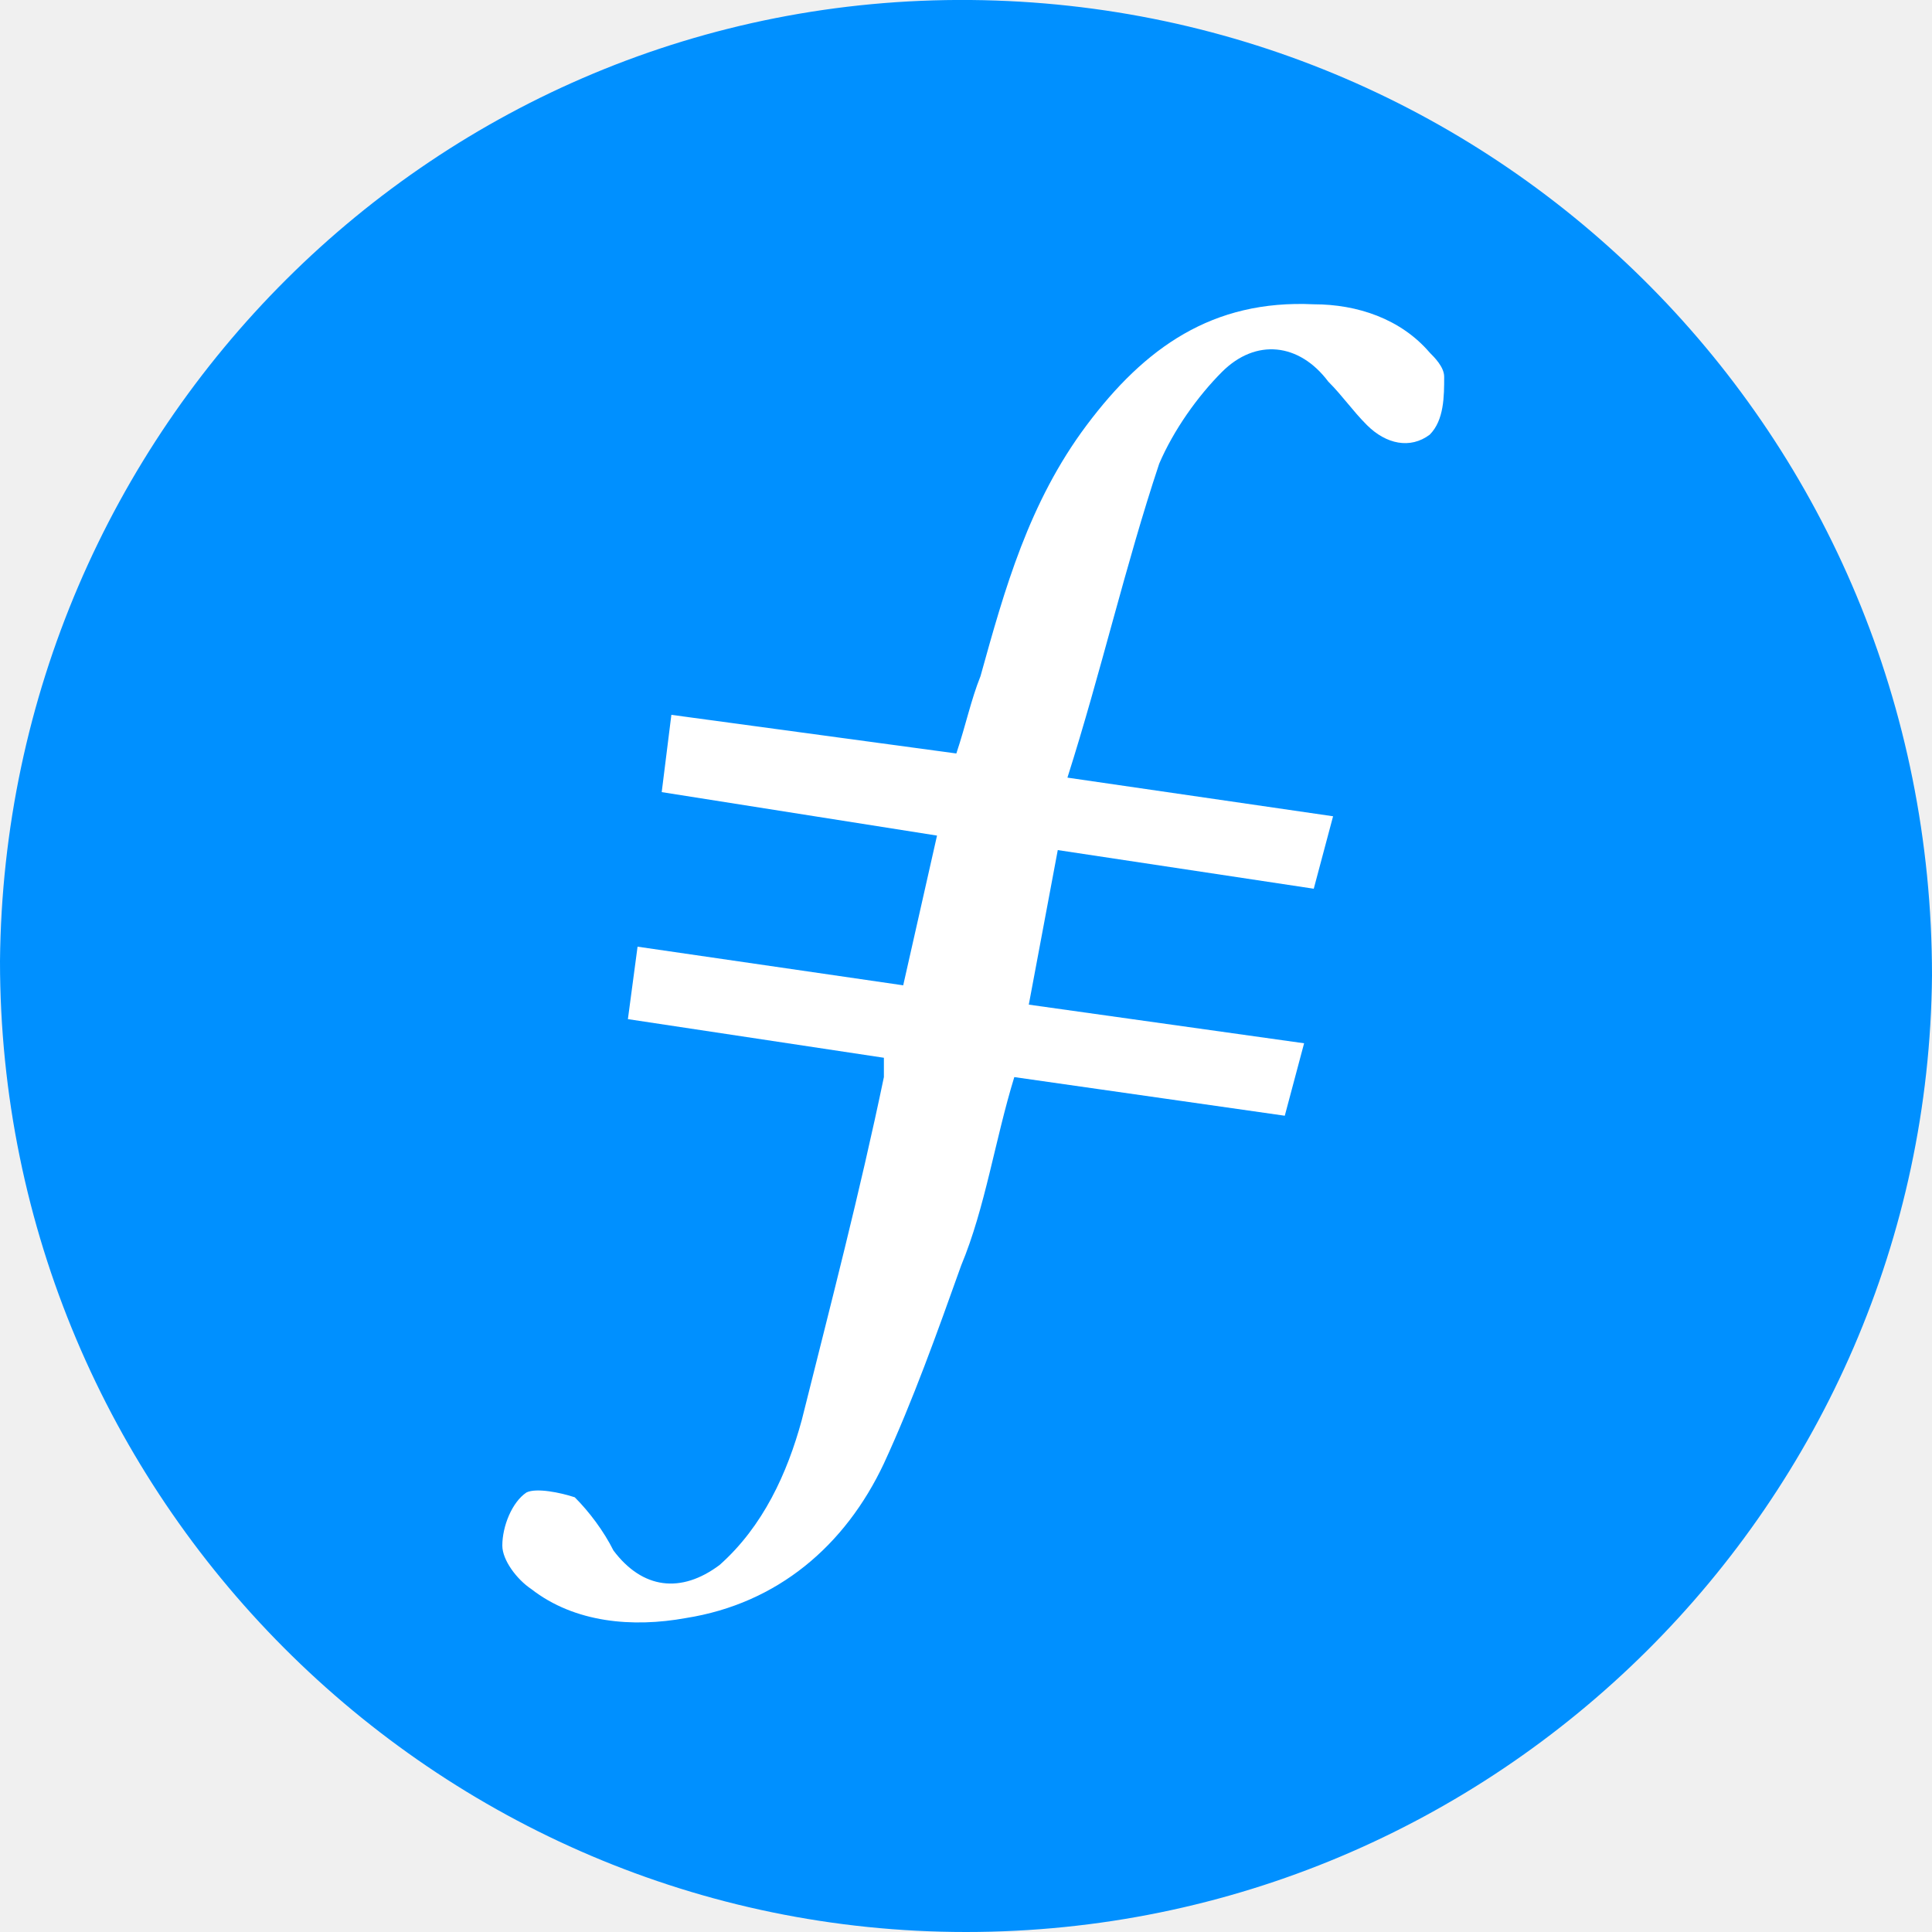
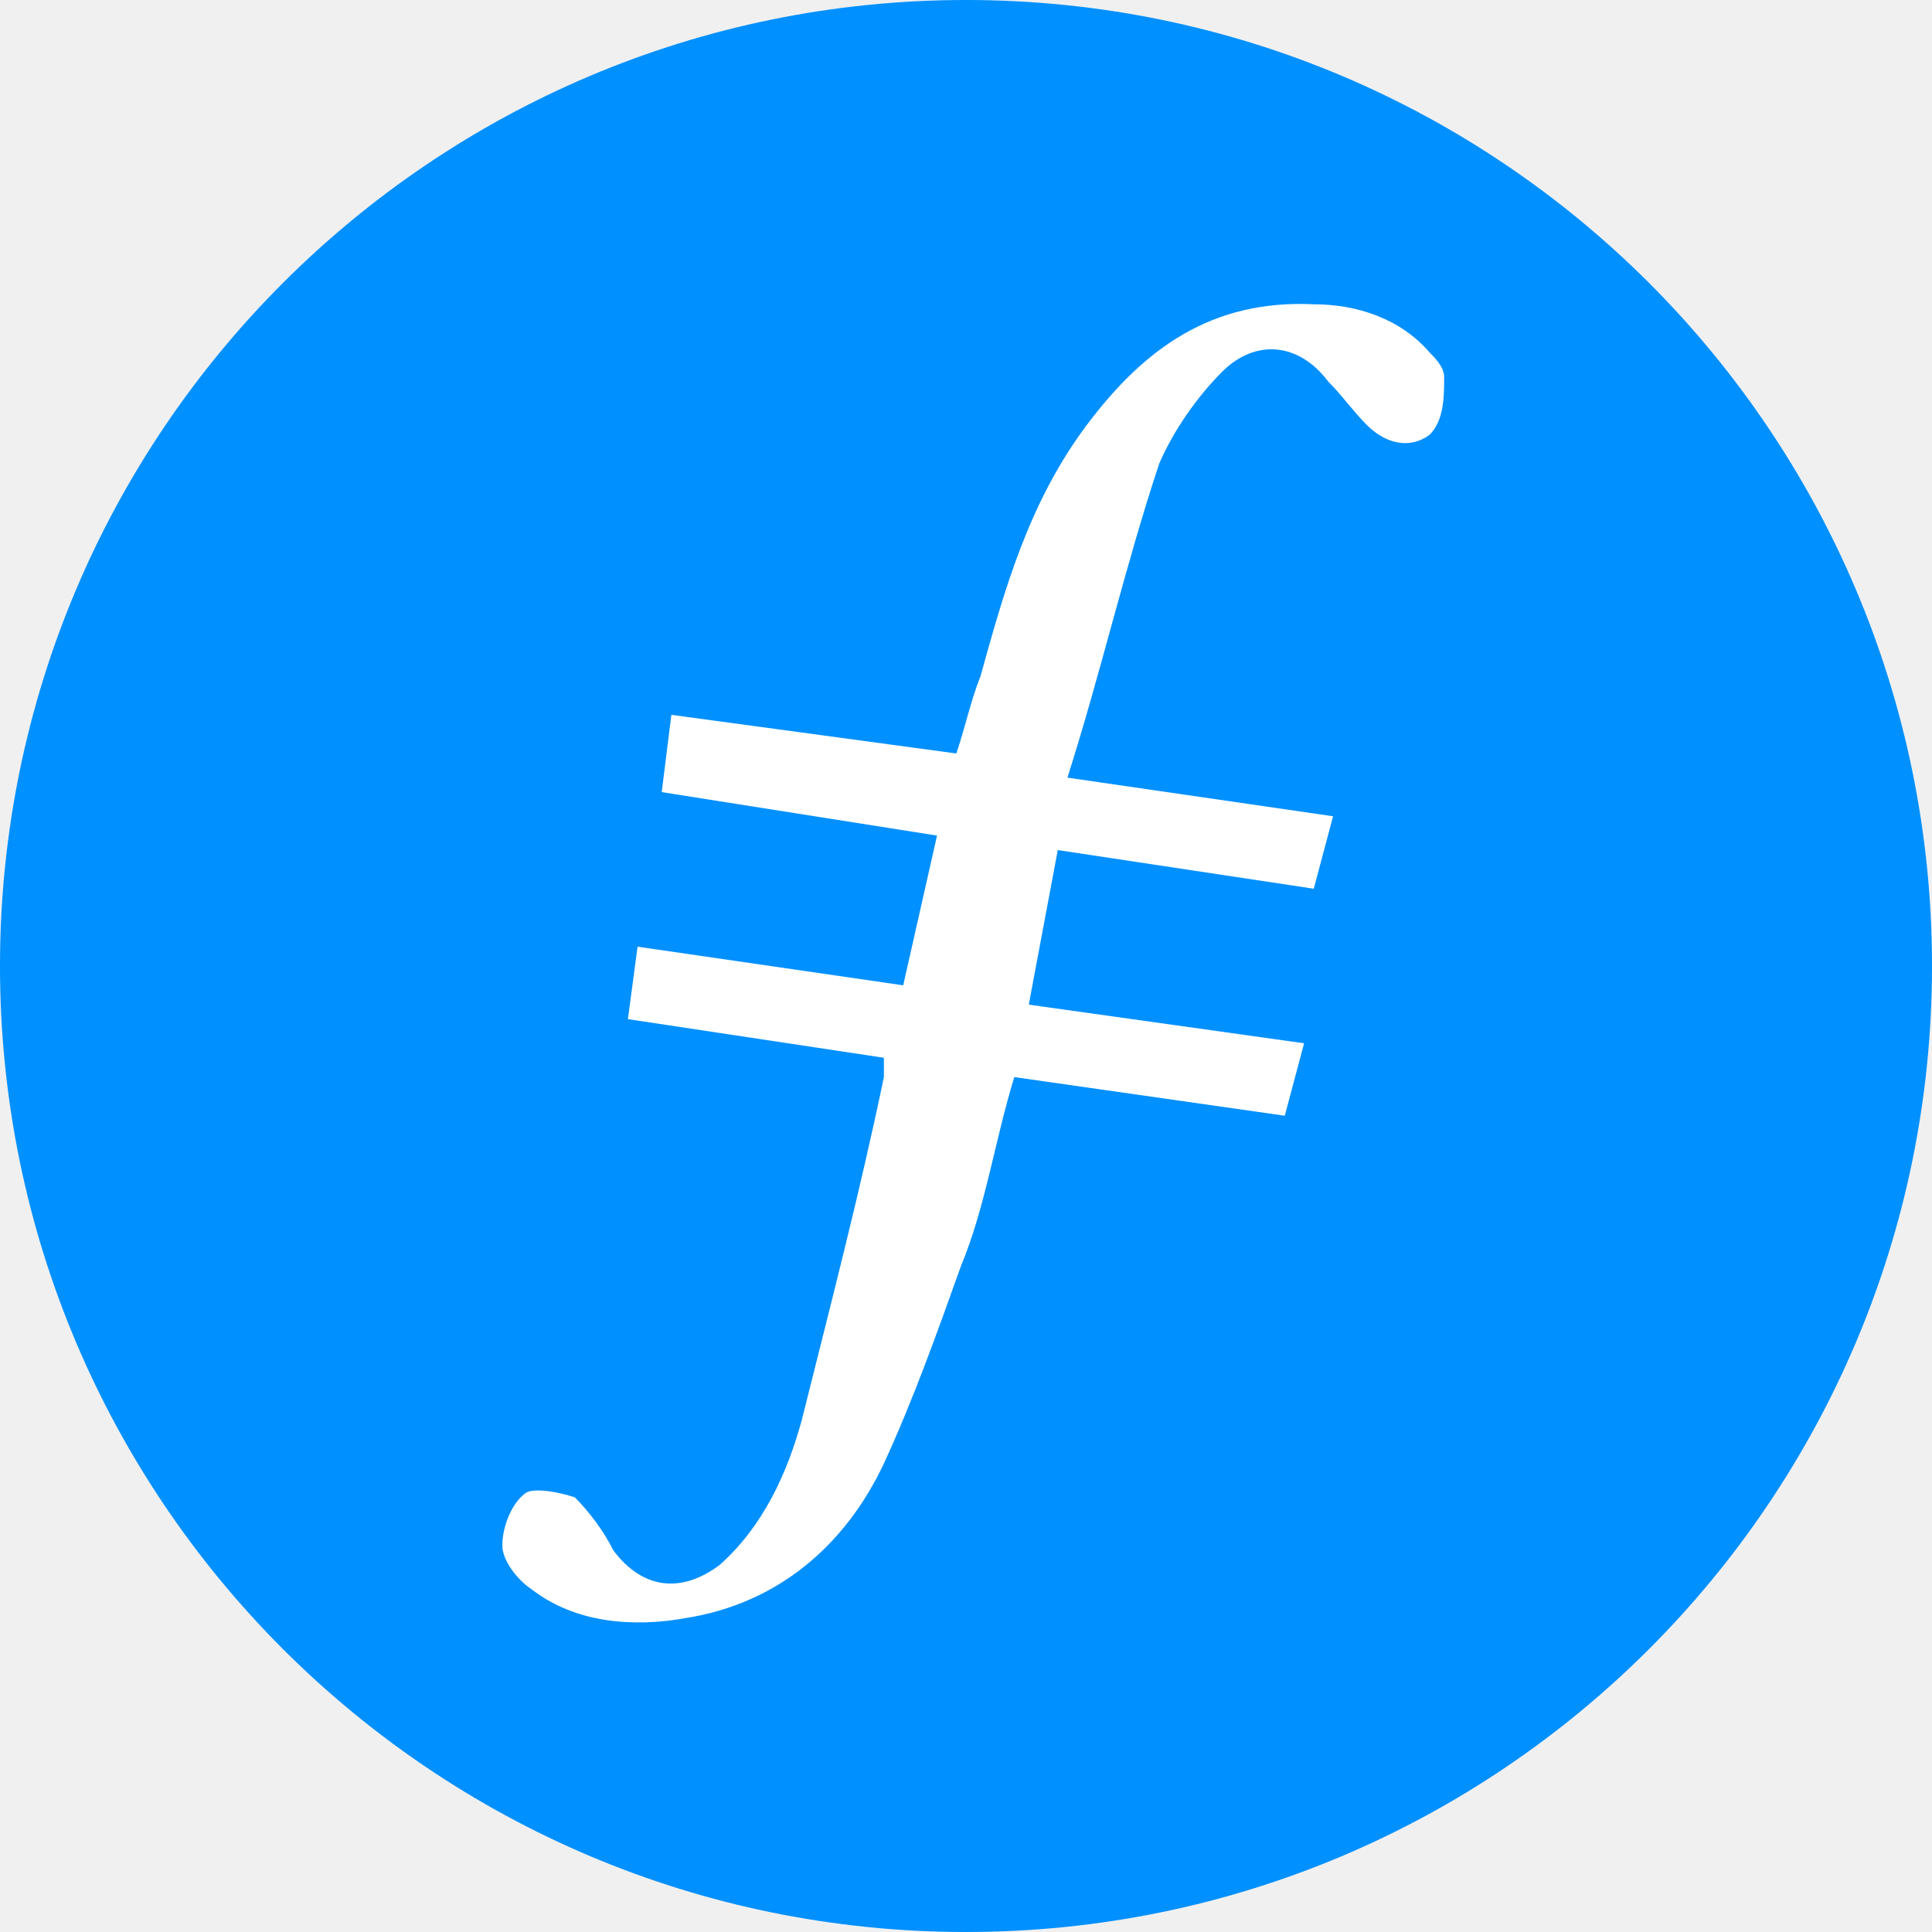
- <svg xmlns="http://www.w3.org/2000/svg" version="1.1" id="Layer_1" x="0px" y="0px" viewBox="0 0 40 40" style="enable-background:new 0 0 40 40;" xml:space="preserve">
-   <style type="text/css">
- 	.st0{filter:url(#Adobe_OpacityMaskFilter);}
- 	.st1{fill-rule:evenodd;clip-rule:evenodd;fill:#FFFFFF;}
- 	.st2{mask:url(#b-logo_1_1_);fill-rule:evenodd;clip-rule:evenodd;fill:#0090FF;}
- </style>
-   <defs>
-     <filter id="Adobe_OpacityMaskFilter" filterUnits="userSpaceOnUse" x="0" y="0" width="40" height="40">
-       <feColorMatrix type="matrix" values="1 0 0 0 0  0 1 0 0 0  0 0 1 0 0  0 0 0 1 0" />
-     </filter>
-   </defs>
-   <mask maskUnits="userSpaceOnUse" x="0" y="0" width="40" height="40" id="b-logo_1_1_">
-     <g class="st0">
-       <path id="a-logo_1_1_" class="st1" d="M0,0h40v40H0V0z" />
-     </g>
-   </mask>
-   <path class="st2" d="M20,40C9,40,0,31,0,19.9C0.1,8.9,9-0.1,20.1,0C31.1,0.1,40,9,40,20.2C39.9,31.1,31,40,20,40" />
-   <path class="st1" d="M21.9,17.6l-0.6,3.2l5.7,0.8l-0.4,1.5L21,22.3c-0.4,1.3-0.6,2.7-1.1,3.9c-0.5,1.4-1,2.8-1.6,4.1  c-0.8,1.7-2.2,2.9-4.1,3.2c-1.1,0.2-2.3,0.1-3.2-0.6c-0.3-0.2-0.6-0.6-0.6-0.9c0-0.4,0.2-0.9,0.5-1.1c0.2-0.1,0.7,0,1,0.1  c0.3,0.3,0.6,0.7,0.8,1.1c0.6,0.8,1.4,0.9,2.2,0.3c0.9-0.8,1.4-1.9,1.7-3c0.6-2.4,1.2-4.7,1.7-7.1v-0.4L13,21.1l0.2-1.5l5.5,0.8  l0.7-3.1l-5.7-0.9l0.2-1.6l5.9,0.8c0.2-0.6,0.3-1.1,0.5-1.6c0.5-1.8,1-3.6,2.2-5.2s2.6-2.6,4.7-2.5c0.9,0,1.8,0.3,2.4,1  c0.1,0.1,0.3,0.3,0.3,0.5c0,0.4,0,0.9-0.3,1.2c-0.4,0.3-0.9,0.2-1.3-0.2c-0.3-0.3-0.5-0.6-0.8-0.9C26.9,7.1,26,7,25.3,7.7  c-0.5,0.5-1,1.2-1.3,1.9c-0.7,2.1-1.2,4.3-1.9,6.5l5.5,0.8l-0.4,1.5L21.9,17.6" />
+ <svg xmlns="http://www.w3.org/2000/svg" viewBox="0 0 40 40">
+   <circle cx="20" cy="20" r="20" fill="#0090FF" />
+   <path fill="#FFFFFF" d="M21.9,17.6l-0.6,3.2l5.7,0.8l-0.4,1.5L21,22.3c-0.4,1.3-0.6,2.7-1.1,3.9c-0.5,1.4-1,2.8-1.6,4.1     c-0.8,1.7-2.2,2.9-4.1,3.2c-1.1,0.2-2.3,0.1-3.2-0.6c-0.3-0.2-0.6-0.6-0.6-0.9c0-0.4,0.2-0.9,0.5-1.1c0.2-0.1,0.7,0,1,0.1     c0.3,0.3,0.6,0.7,0.8,1.1c0.6,0.8,1.4,0.9,2.2,0.3c0.9-0.8,1.4-1.9,1.7-3c0.6-2.4,1.2-4.7,1.7-7.1v-0.4L13,21.1l0.2-1.5l5.5,0.8     l0.7-3.1l-5.7-0.9l0.2-1.6l5.9,0.8c0.2-0.6,0.3-1.1,0.5-1.6c0.5-1.8,1-3.6,2.2-5.2s2.6-2.6,4.7-2.5c0.9,0,1.8,0.3,2.4,1     c0.1,0.1,0.3,0.3,0.3,0.5c0,0.4,0,0.9-0.3,1.2c-0.4,0.3-0.9,0.2-1.3-0.2c-0.3-0.3-0.5-0.6-0.8-0.9C26.9,7.1,26,7,25.3,7.7     c-0.5,0.5-1,1.2-1.3,1.9c-0.7,2.1-1.2,4.3-1.9,6.5l5.5,0.8l-0.4,1.5L21.9,17.6z" />
</svg>
